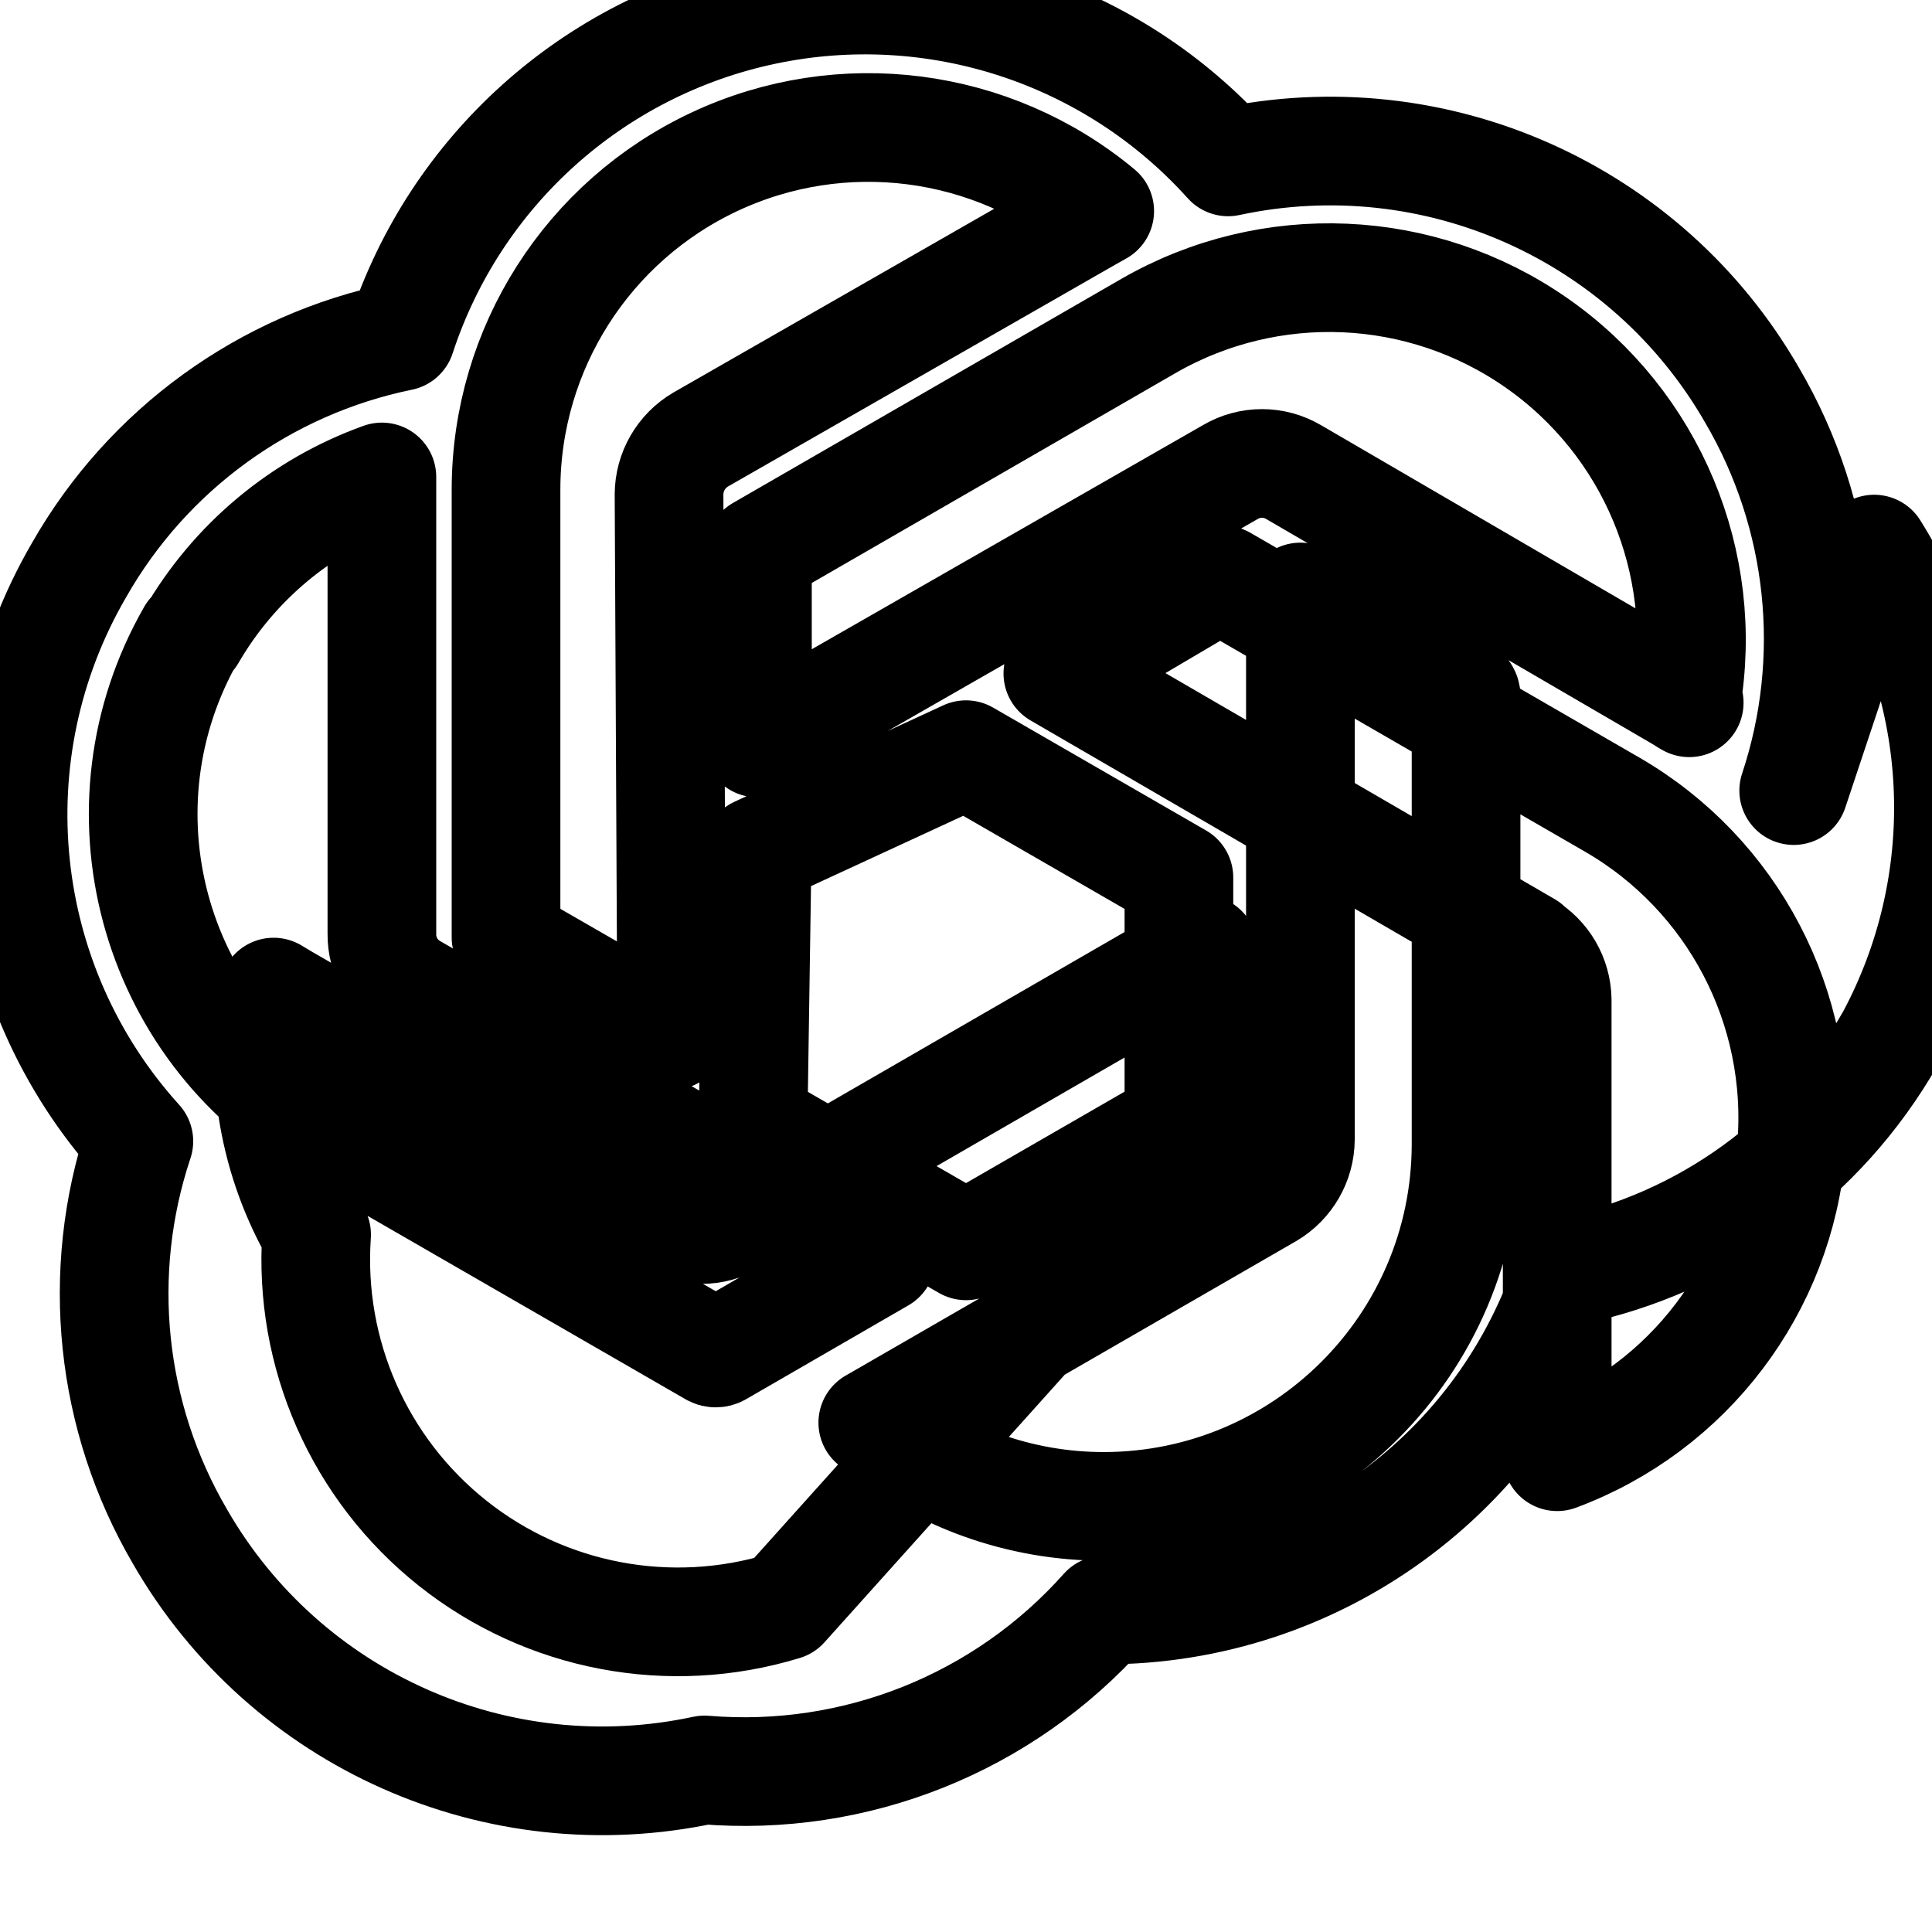
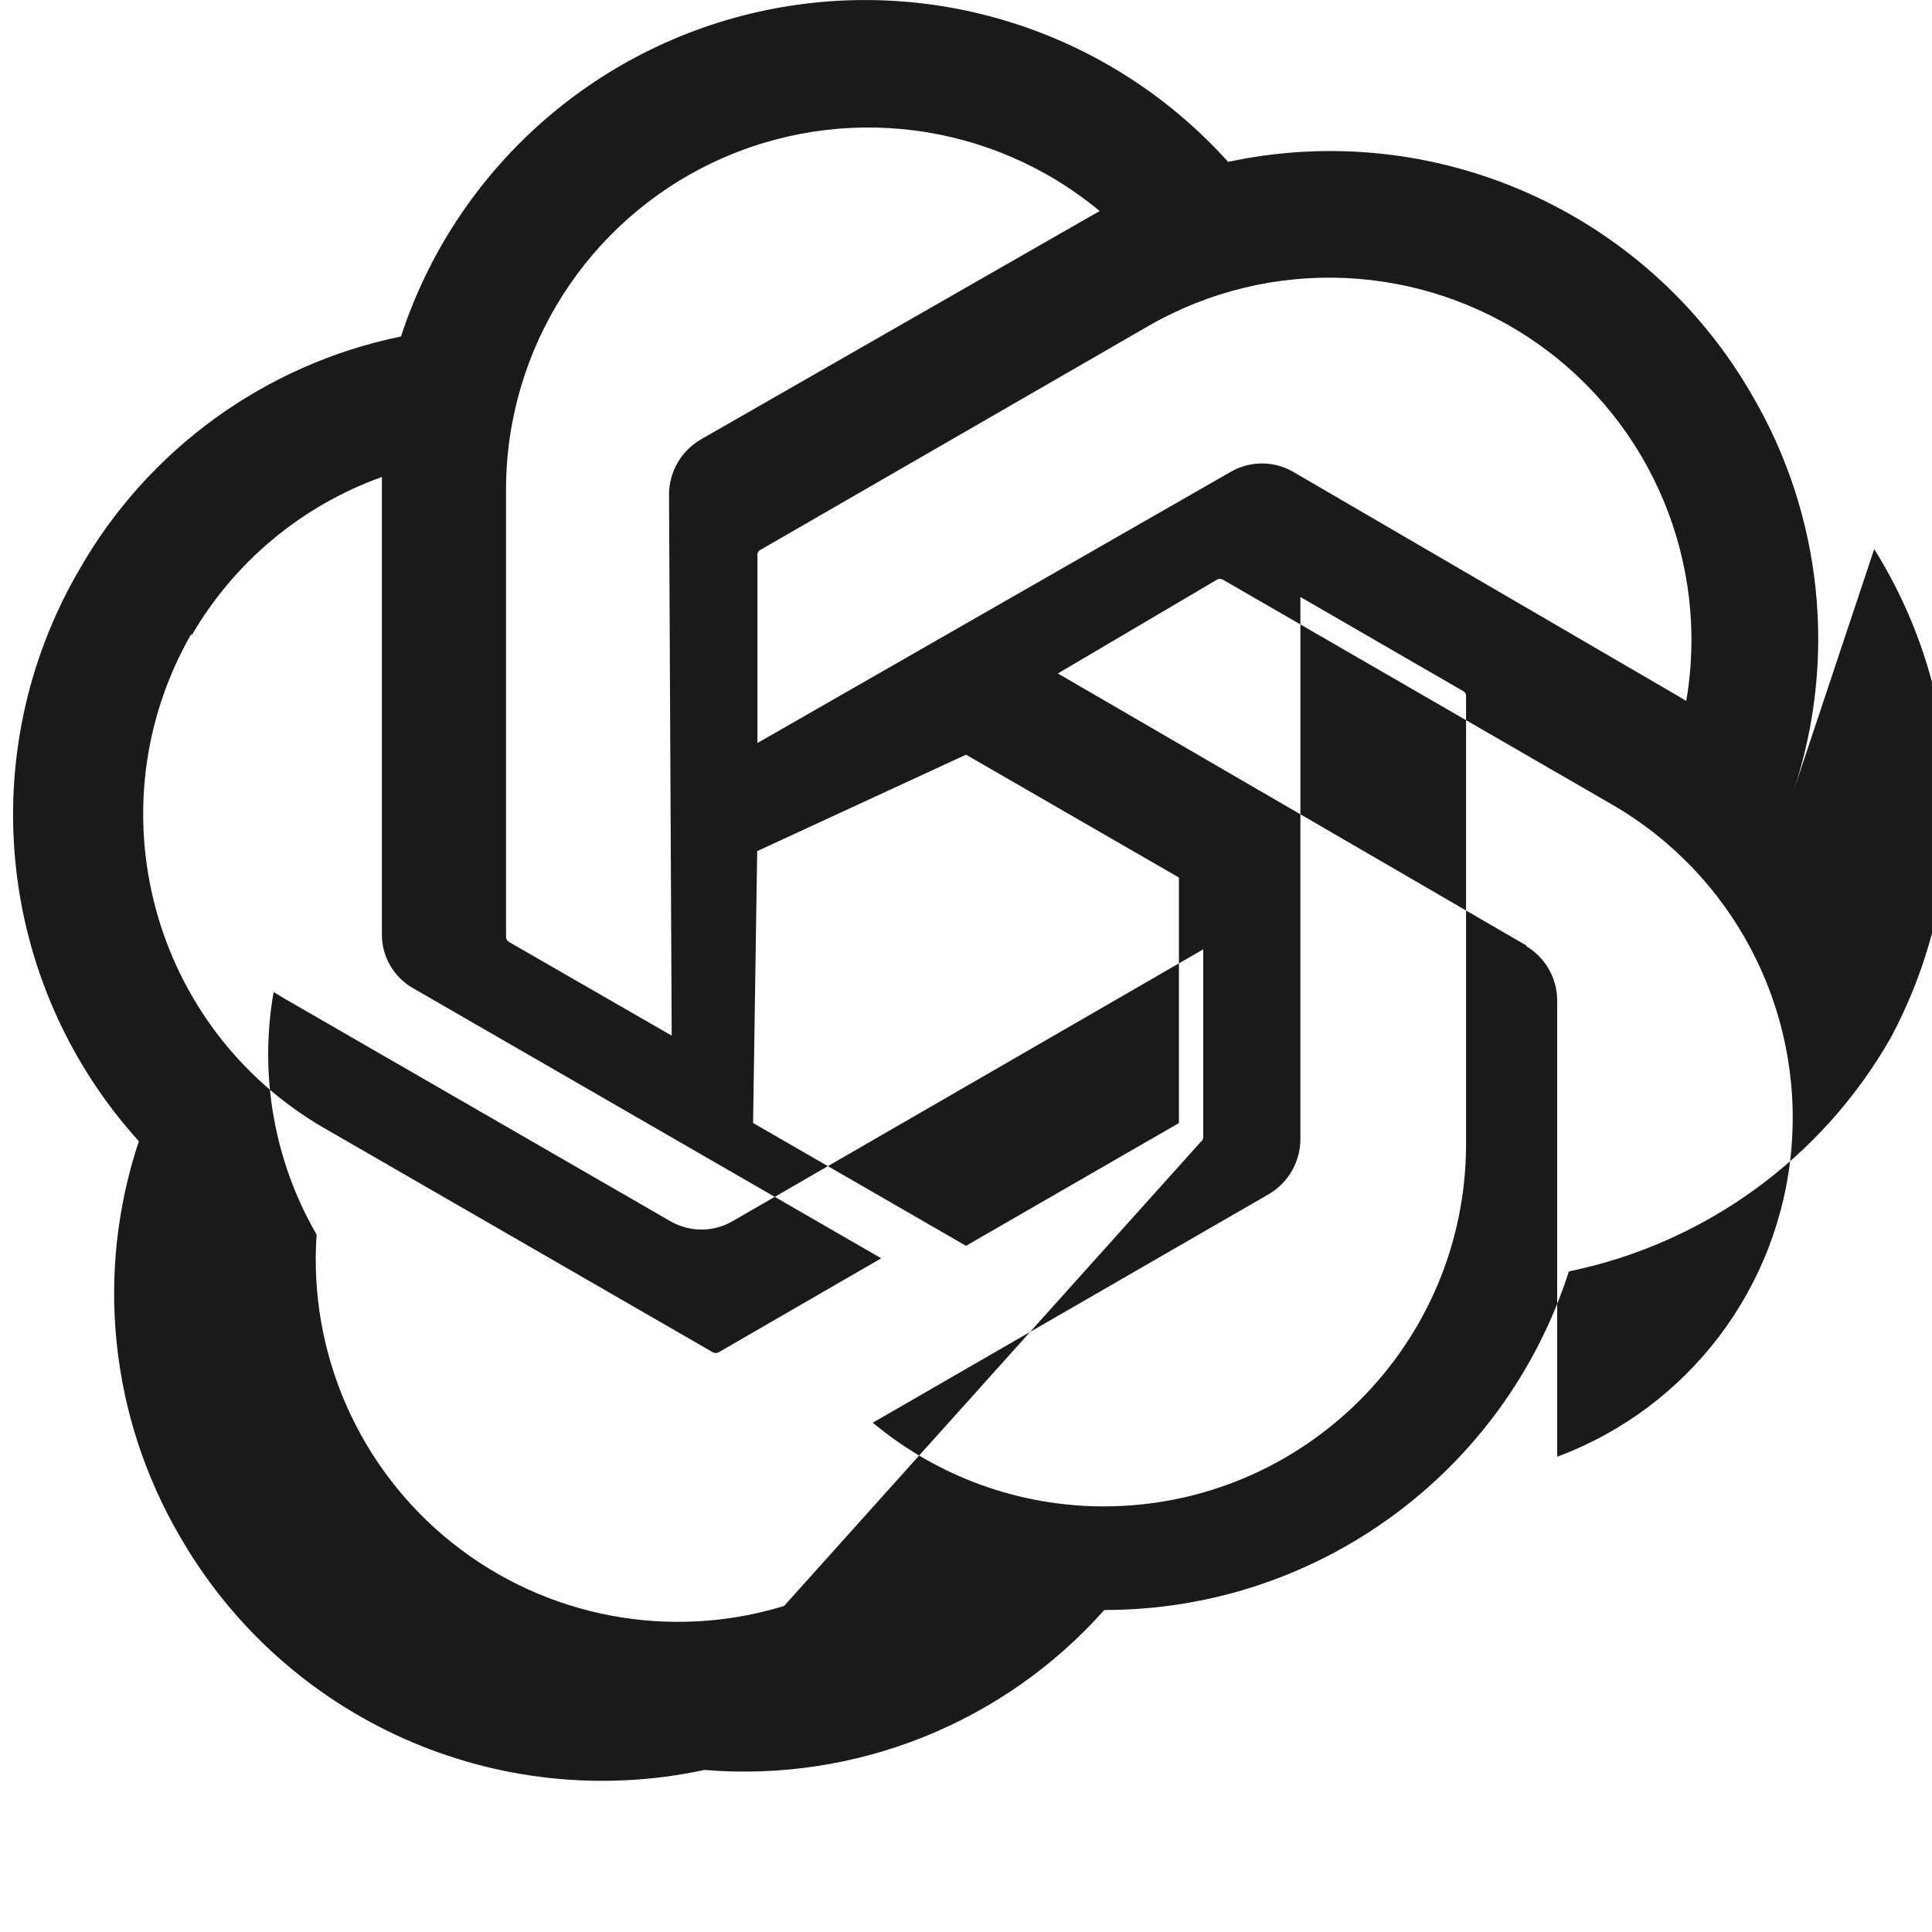
- <svg xmlns="http://www.w3.org/2000/svg" viewBox="0 0 24 24" fill="none" stroke="currentColor" stroke-width="1.35" stroke-linecap="round" stroke-linejoin="round" aria-hidden="true">
+ <svg xmlns="http://www.w3.org/2000/svg" viewBox="0 0 24 24" fill="#1a1a1a" aria-hidden="true">
  <path d="M22.282 9.821a5.985 5.985 0 0 0-.516-4.91 6.046 6.046 0 0 0-6.51-2.9A6.065 6.065 0 0 0 4.981 4.18a5.985 5.985 0 0 0-3.998 2.9 6.046 6.046 0 0 0 .742 7.097 5.98 5.98 0 0 0 .511 4.911 6.051 6.051 0 0 0 6.515 2.899A5.985 5.985 0 0 0 13.718 20a6.055 6.055 0 0 0 5.771-4.206 5.99 5.99 0 0 0 3.997-2.9 6.056 6.056 0 0 0-.204-6.073zM13.718 18.713a4.476 4.476 0 0 1-2.876-1.04l.141-.081 4.779-2.758a.795.795 0 0 0 .392-.681v-6.737l2.02 1.168a.071.071 0 0 1 .038.052v5.583a4.504 4.504 0 0 1-4.494 4.494zM3.933 15.337a4.471 4.471 0 0 1-.534-3.013l.142.085 4.783 2.759a.771.771 0 0 0 .78 0l5.843-3.375v2.332a.08.08 0 0 1-.033.062L9.74 19.95a4.5 4.5 0 0 1-5.807-4.613zM2.378 7.898a4.485 4.485 0 0 1 2.366-1.973V11.6a.766.766 0 0 0 .388.676l5.815 3.355-2.02 1.168a.076.076 0 0 1-.071 0l-4.83-2.786A4.504 4.504 0 0 1 2.378 7.872zm16.596 3.855l-5.833-3.387L15.119 7.2a.076.076 0 0 1 .071 0l4.83 2.791a4.494 4.494 0 0 1-.676 8.105v-5.678a.79.79 0 0 0-.39-.668zm2.01-3.023l-.141-.085-4.774-2.781a.775.775 0 0 0-.785 0L9.409 9.23V6.897a.066.066 0 0 1 .028-.061l4.83-2.787a4.5 4.5 0 0 1 6.68 4.66zm-12.64 4.135l-2.02-1.163a.08.08 0 0 1-.038-.057V6.075a4.5 4.5 0 0 1 7.375-3.453l-.142.08L8.704 5.46a.795.795 0 0 0-.393.681zm1.062-2.292L12 9.375l2.645 1.526v3.05L12 15.476l-2.645-1.526z" />
</svg>
